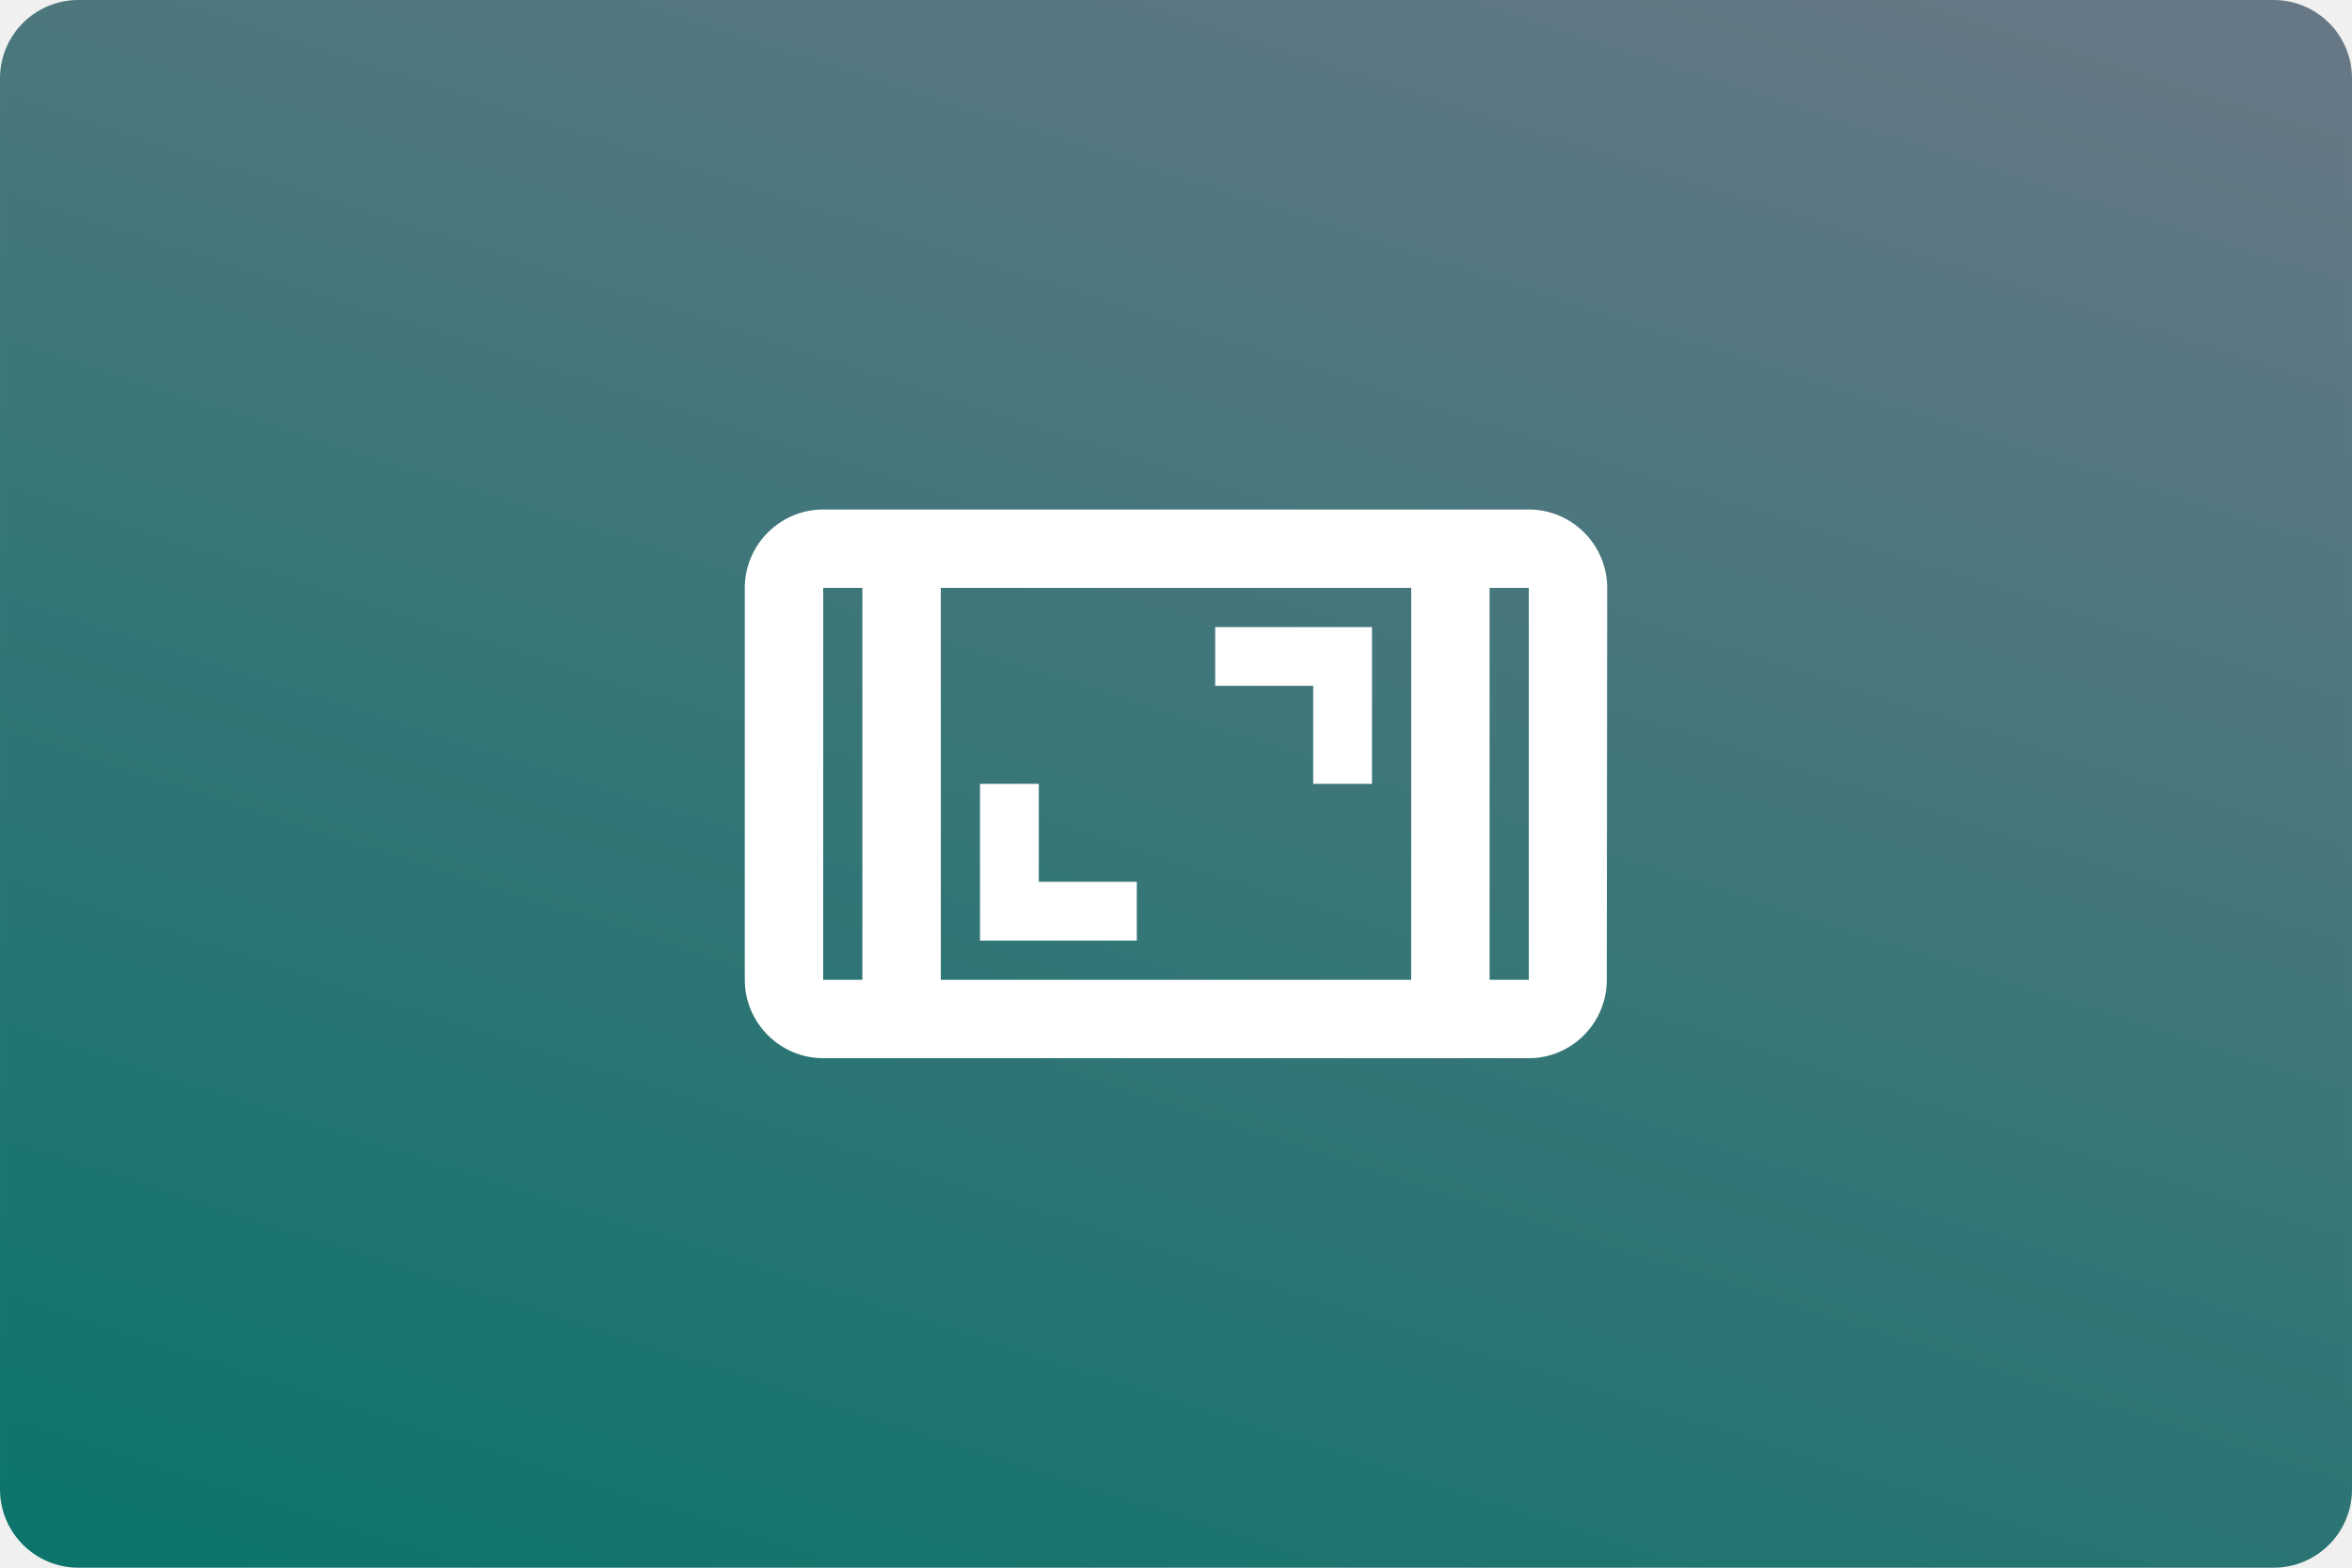
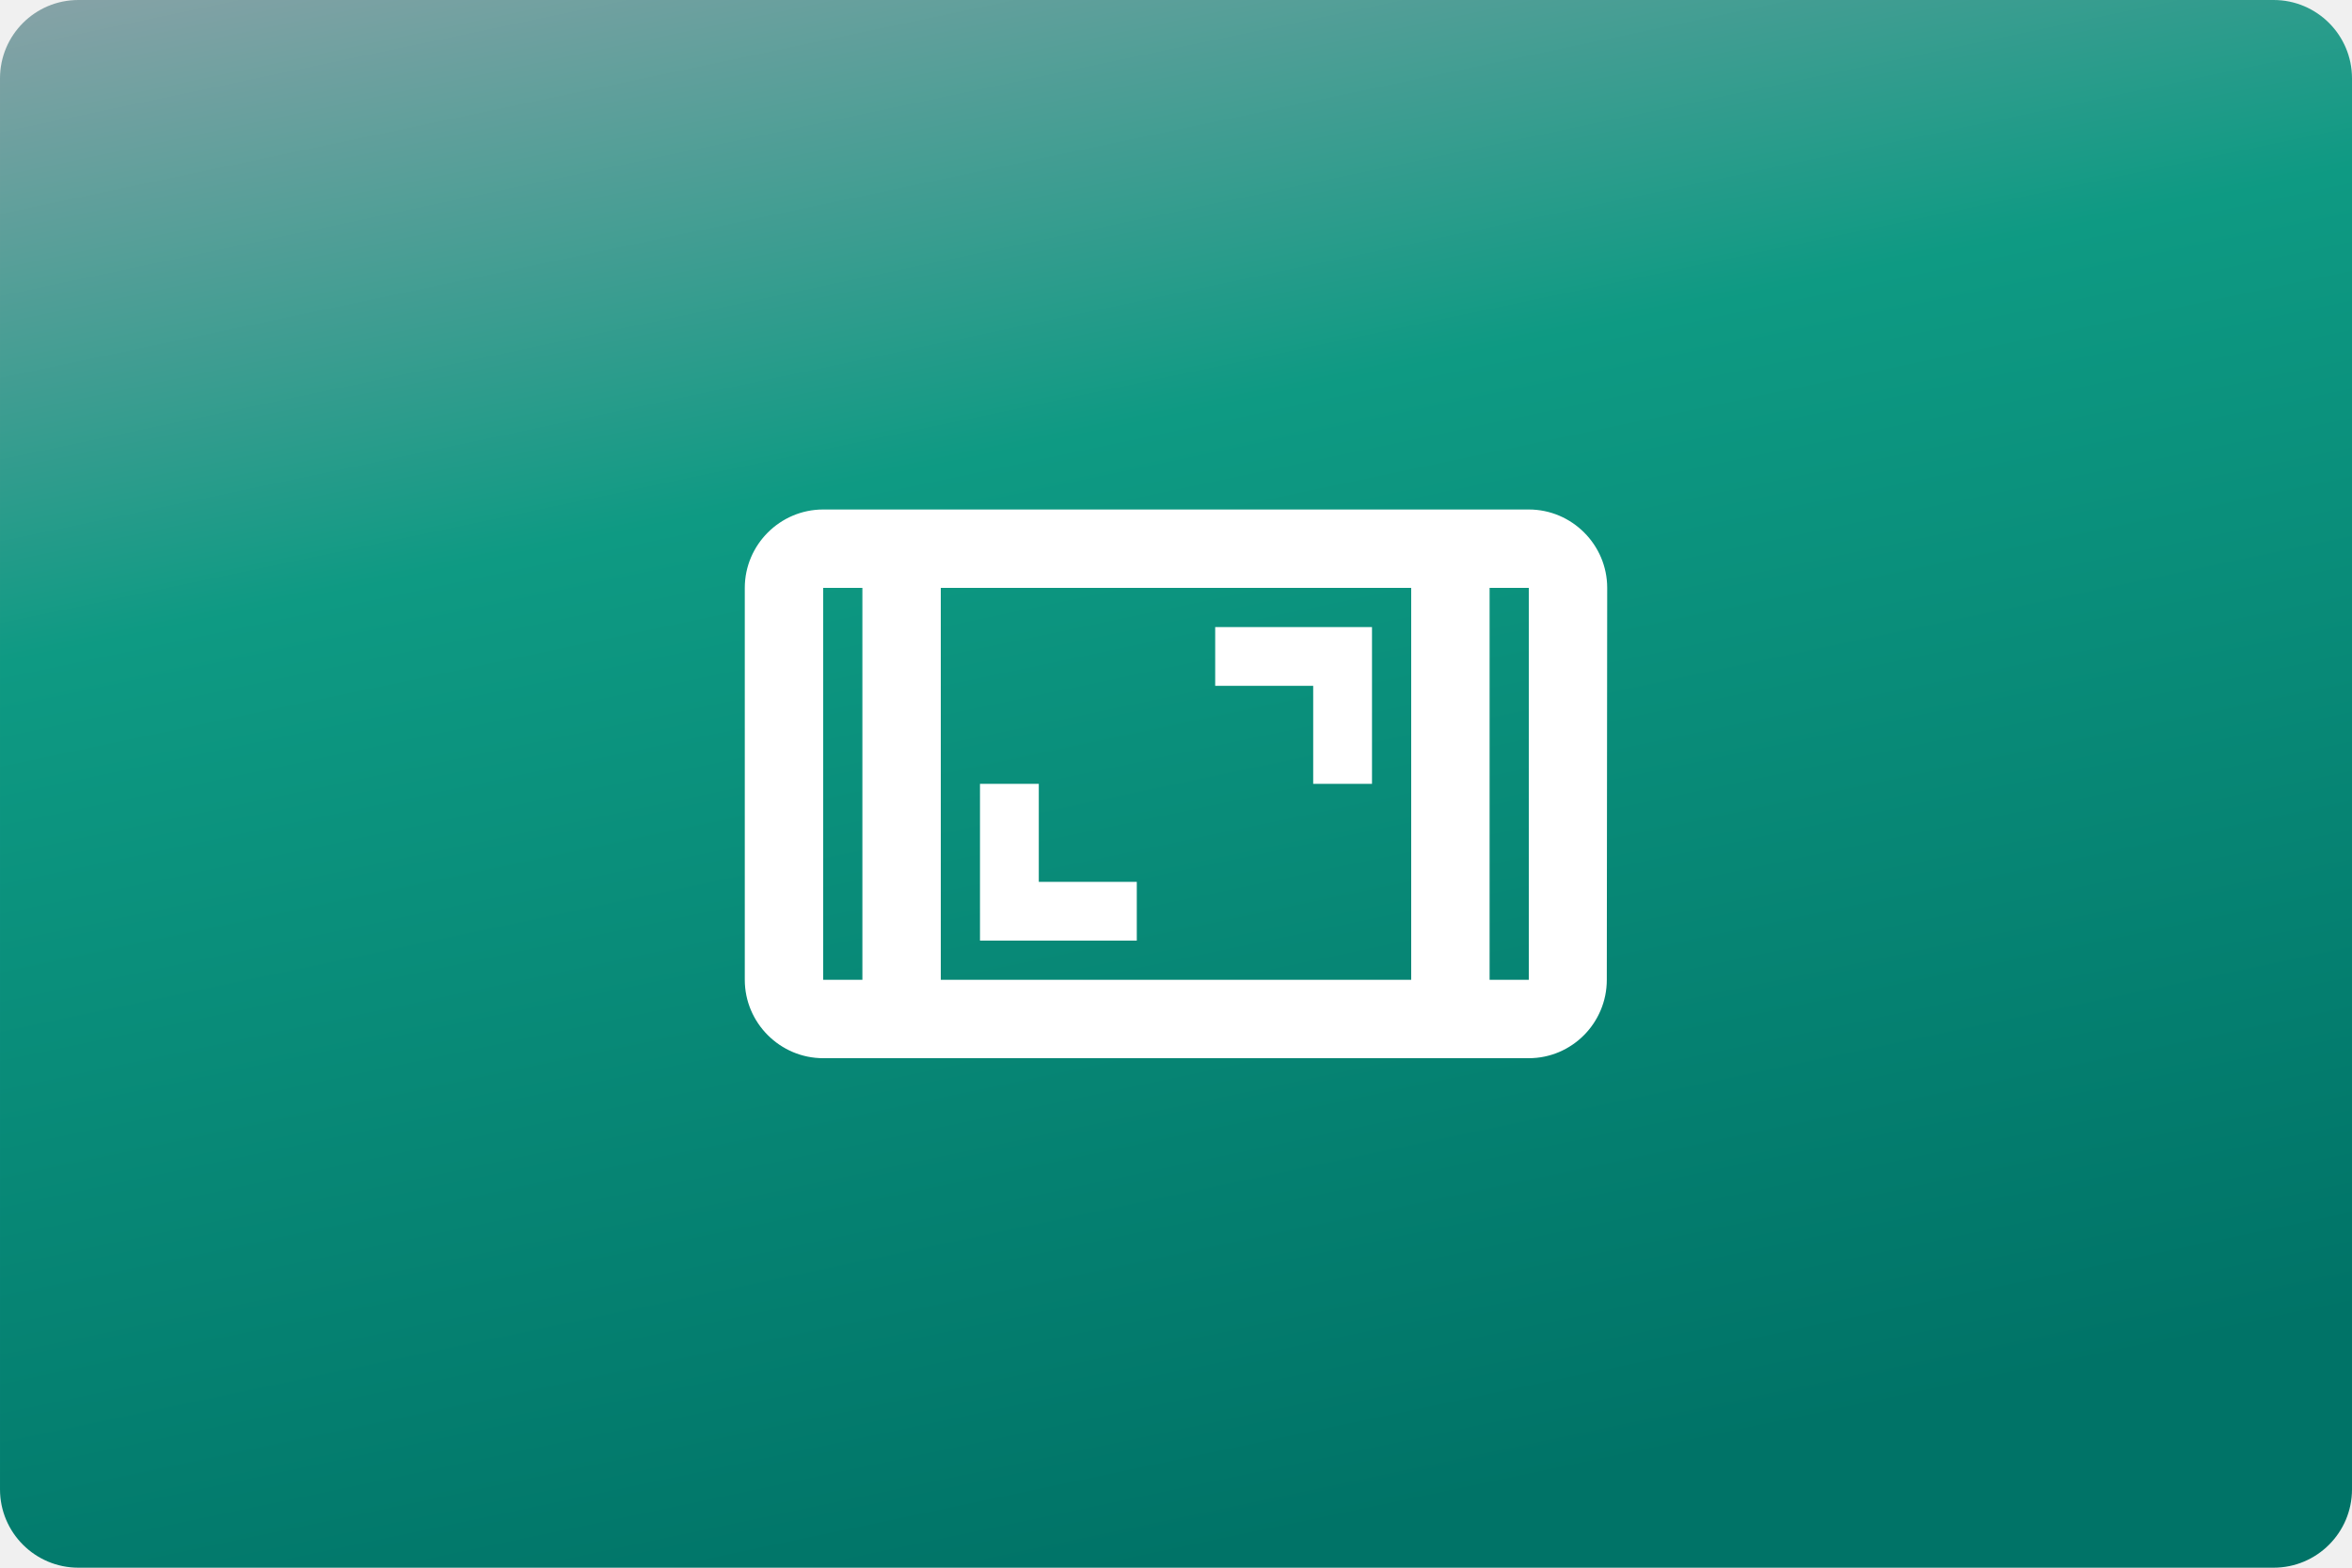
- <svg xmlns="http://www.w3.org/2000/svg" xmlns:xlink="http://www.w3.org/1999/xlink" width="480" height="320" viewBox="0 0 127 84.667" version="1.1" id="svg1543">
-   <defs id="defs1540">
-     <linearGradient id="linearGradient2856">
-       <stop style="stop-color:#667885;stop-opacity:1" offset="0" id="stop2852" />
-       <stop style="stop-color:#007367;stop-opacity:1" offset="1" id="stop2854" />
+ <svg xmlns="http://www.w3.org/2000/svg" width="480" height="320" version="1.1" viewBox="0 0 127 84.667">
+   <defs>
+     <linearGradient id="a" x1="41.659" x2="62.19" y1="-12.675" y2="84.667" gradientUnits="userSpaceOnUse">
+       <stop stop-color="#95a3ab" offset="0" />
+       <stop stop-color="#0e9a83" offset=".391" />
+       <stop stop-color="#007367" offset="1" />
    </linearGradient>
-     <linearGradient xlink:href="#linearGradient2856" id="linearGradient2858" x1="81.805" y1="-9.288" x2="42.558" y2="113.015" gradientUnits="userSpaceOnUse" />
-     <clipPath id="clip1">
-       <path d="m 249,0 h 75 v 124.512 h -75 z m 0,0" id="path2" />
-     </clipPath>
-     <clipPath id="clip2">
-       <path d="m 421,0 h 90 v 124.512 h -90 z m 0,0" id="path5" />
-     </clipPath>
-     <clipPath id="clip3">
-       <path d="m 513,0 h 28 v 124.512 h -28 z m 0,0" id="path8" />
-     </clipPath>
-     <clipPath id="clip4">
-       <path d="m 659,4 h 86.871 V 124 H 659 Z m 0,0" id="path11" />
-     </clipPath>
-     <marker id="DefaultArrow2" markerUnits="strokeWidth" viewBox="0 0 1 1" markerWidth="1" markerHeight="1" overflow="visible" orient="auto">
-       <g transform="scale(0.009259259)" id="g8989">
-         <path d="M -9 54 L -9 -54 L 117 0 z" id="path8987" />
-       </g>
-     </marker>
-     <marker id="DefaultArrow3" markerUnits="strokeWidth" viewBox="0 0 1 1" markerWidth="1" markerHeight="1" overflow="visible" orient="auto">
-       <g transform="scale(0.009259259)" id="g8994">
-         <path d="M -27 54 L -9 0 L -27 -54 L 135 0 z" id="path8992" />
-       </g>
-     </marker>
-     <marker id="DefaultArrow4" markerUnits="strokeWidth" viewBox="0 0 1 1" markerWidth="1" markerHeight="1" overflow="visible" orient="auto">
-       <g transform="scale(0.009259259)" id="g8999">
-         <path d="M -9,0 L -9,-45 C -9,-51.708 2.808,-56.580 9,-54 L 117,-9 C 120.916,-7.369 126.000,-4.242 126,0 C 126,4.242 120.916,7.369 117,9 L 9,54 C 2.808,56.580 -9,51.708 -9,45 z" id="path8997" />
-       </g>
-     </marker>
-     <marker id="DefaultArrow5" markerUnits="strokeWidth" viewBox="0 0 1 1" markerWidth="1" markerHeight="1" overflow="visible" orient="auto">
-       <g transform="scale(0.009259259)" id="g9004">
-         <path d="M -54, 0 C -54,29.807 -29.807,54 0,54 C 29.807,54 54,29.807 54,0 C 54,-29.807 29.807,-54 0,-54 C -29.807,-54 -54,-29.807 -54,0 z" id="path9002" />
-       </g>
-     </marker>
-     <marker id="DefaultArrow6" markerUnits="strokeWidth" viewBox="0 0 1 1" markerWidth="1" markerHeight="1" overflow="visible" orient="auto">
-       <g transform="scale(0.009259259)" id="g9009">
-         <path d="M -63,0 L 0,63 L 63,0 L 0,-63 z" id="path9007" />
-       </g>
-     </marker>
-     <marker id="DefaultArrow7" markerUnits="strokeWidth" viewBox="0 0 1 1" markerWidth="1" markerHeight="1" overflow="visible" orient="auto">
-       <g transform="scale(0.009259259)" id="g9014">
-         <path d="M 18,-54 L 108,-54 L 63,0 L 108,54 L 18, 54 L -36,0 z" id="path9012" />
-       </g>
-     </marker>
-     <marker id="DefaultArrow8" markerUnits="strokeWidth" viewBox="0 0 1 1" markerWidth="1" markerHeight="1" overflow="visible" orient="auto">
-       <g transform="scale(0.009259259)" id="g9019">
-         <path d="M -36,0 L 18,-54 L 54,-54 L 18,-18 L 27,-18 L 63,-54 L 99,-54 L 63,-18 L 72,-18 L 108,-54 L 144,-54 L 90,0 L 144,54 L 108,54 L 72,18 L 63,18 L 99,54 L 63,54 L 27,18 L 18,18 L 54,54 L 18,54 z" id="path9017" />
-       </g>
-     </marker>
-     <marker id="DefaultArrow9" markerUnits="strokeWidth" viewBox="0 0 1 1" markerWidth="1" markerHeight="1" overflow="visible" orient="auto">
-       <g transform="scale(0.009259259)" id="g9024">
-         <path d="M 0,45 L -45,0 L 0, -45 L 45, 0 z M 0, 63 L-63, 0 L 0, -63 L 63, 0 z" id="path9022" />
-       </g>
-     </marker>
-     <filter id="StainedFilter">
-       <feBlend mode="multiply" in2="BackgroundImage" in="SourceGraphic" result="blend" id="feBlend9027" />
-       <feComposite in="blend" in2="SourceAlpha" operator="in" result="comp" id="feComposite9029" />
-     </filter>
-     <filter id="BleachFilter">
-       <feBlend mode="screen" in2="BackgroundImage" in="SourceGraphic" result="blend" id="feBlend9032" />
-       <feComposite in="blend" in2="SourceAlpha" operator="in" result="comp" id="feComposite9034" />
-     </filter>
-     <filter id="InvertTransparencyBitmapFilter">
-       <feComponentTransfer id="feComponentTransfer9043">
-         <feFuncR type="gamma" amplitude="1.055" exponent=".417" offset="-0.055" id="feFuncR9037" />
-         <feFuncG type="gamma" amplitude="1.055" exponent=".417" offset="-0.055" id="feFuncG9039" />
-         <feFuncB type="gamma" amplitude="1.055" exponent=".417" offset="-0.055" id="feFuncB9041" />
-       </feComponentTransfer>
-       <feComponentTransfer id="feComponentTransfer9053">
-         <feFuncR type="linear" slope="-1" intercept="1" id="feFuncR9045" />
-         <feFuncG type="linear" slope="-1" intercept="1" id="feFuncG9047" />
-         <feFuncB type="linear" slope="-1" intercept="1" id="feFuncB9049" />
-         <feFuncA type="linear" slope="1" intercept="0" id="feFuncA9051" />
-       </feComponentTransfer>
-       <feComponentTransfer id="feComponentTransfer9061">
-         <feFuncR type="gamma" amplitude="1" exponent="2.4" offset="0" id="feFuncR9055" />
-         <feFuncG type="gamma" amplitude="1" exponent="2.4" offset="0" id="feFuncG9057" />
-         <feFuncB type="gamma" amplitude="1" exponent="2.4" offset="0" id="feFuncB9059" />
-       </feComponentTransfer>
-     </filter>
  </defs>
-   <g id="layer1">
-     <rect style="opacity:1;fill:url(#linearGradient2858);fill-opacity:1;stroke-width:0.529;stroke-linecap:square;stroke-linejoin:round;paint-order:stroke fill markers" id="rect1569" width="127" height="84.667" x="0" y="0" ry="4.233" />
-     <g style="fill:#000000" id="g29474" transform="matrix(0,2.116667,-2.116667,0,88.9,16.93333)">
-       <g id="g29455">
-         <path d="M 0,0 H 24 V 24 H 0 Z" fill="none" id="path29453" />
-       </g>
-       <g id="g29461">
-         <g id="g29459">
-           <path d="M 17,1.01 7,1 C 5.9,1 5,1.9 5,3 v 18 c 0,1.1 0.9,2 2,2 h 10 c 1.1,0 2,-0.9 2,-2 V 3 C 19,1.9 18.1,1.01 17,1.01 Z M 17,21 H 7 v -1 h 10 z m 0,-3 H 7 V 6 H 17 Z M 17,4 H 7 V 3 H 17 Z M 9.5,8.5 H 12 V 7 H 8 v 4 H 9.5 Z M 12,17 h 4 v -4 h -1.5 v 2.5 H 12 Z" id="path29457" style="fill:#ffffff" />
-         </g>
-       </g>
-     </g>
+   <rect width="127" height="84.667" ry="4.233" fill="url(#a)" stroke-linecap="square" stroke-linejoin="round" stroke-width=".529" style="paint-order:stroke fill markers" />
+   <g transform="matrix(0 2.1167 -2.1167 0 88.9 16.933)">
+     <path d="m0 0h24v24h-24z" fill="none" />
+     <path d="m17 1.01-10-0.01c-1.1 0-2 0.9-2 2v18c0 1.1 0.9 2 2 2h10c1.1 0 2-0.9 2-2v-18c0-1.1-0.9-1.99-2-1.99zm0 19.99h-10v-1h10zm0-3h-10v-12h10zm0-14h-10v-1h10zm-7.5 4.5h2.5v-1.5h-4v4h1.5zm2.5 8.5h4v-4h-1.5v2.5h-2.5z" fill="#fff" />
  </g>
-   <style type="text/css" id="style3952">
- 	.st0{fill:#FC0C18;}
- 	.st1{fill:#FC0C18;}
- </style>
+   <style type="text/css">.st0{fill:#FC0C18;}
+ 	.st1{fill:#FC0C18;}</style>
</svg>
